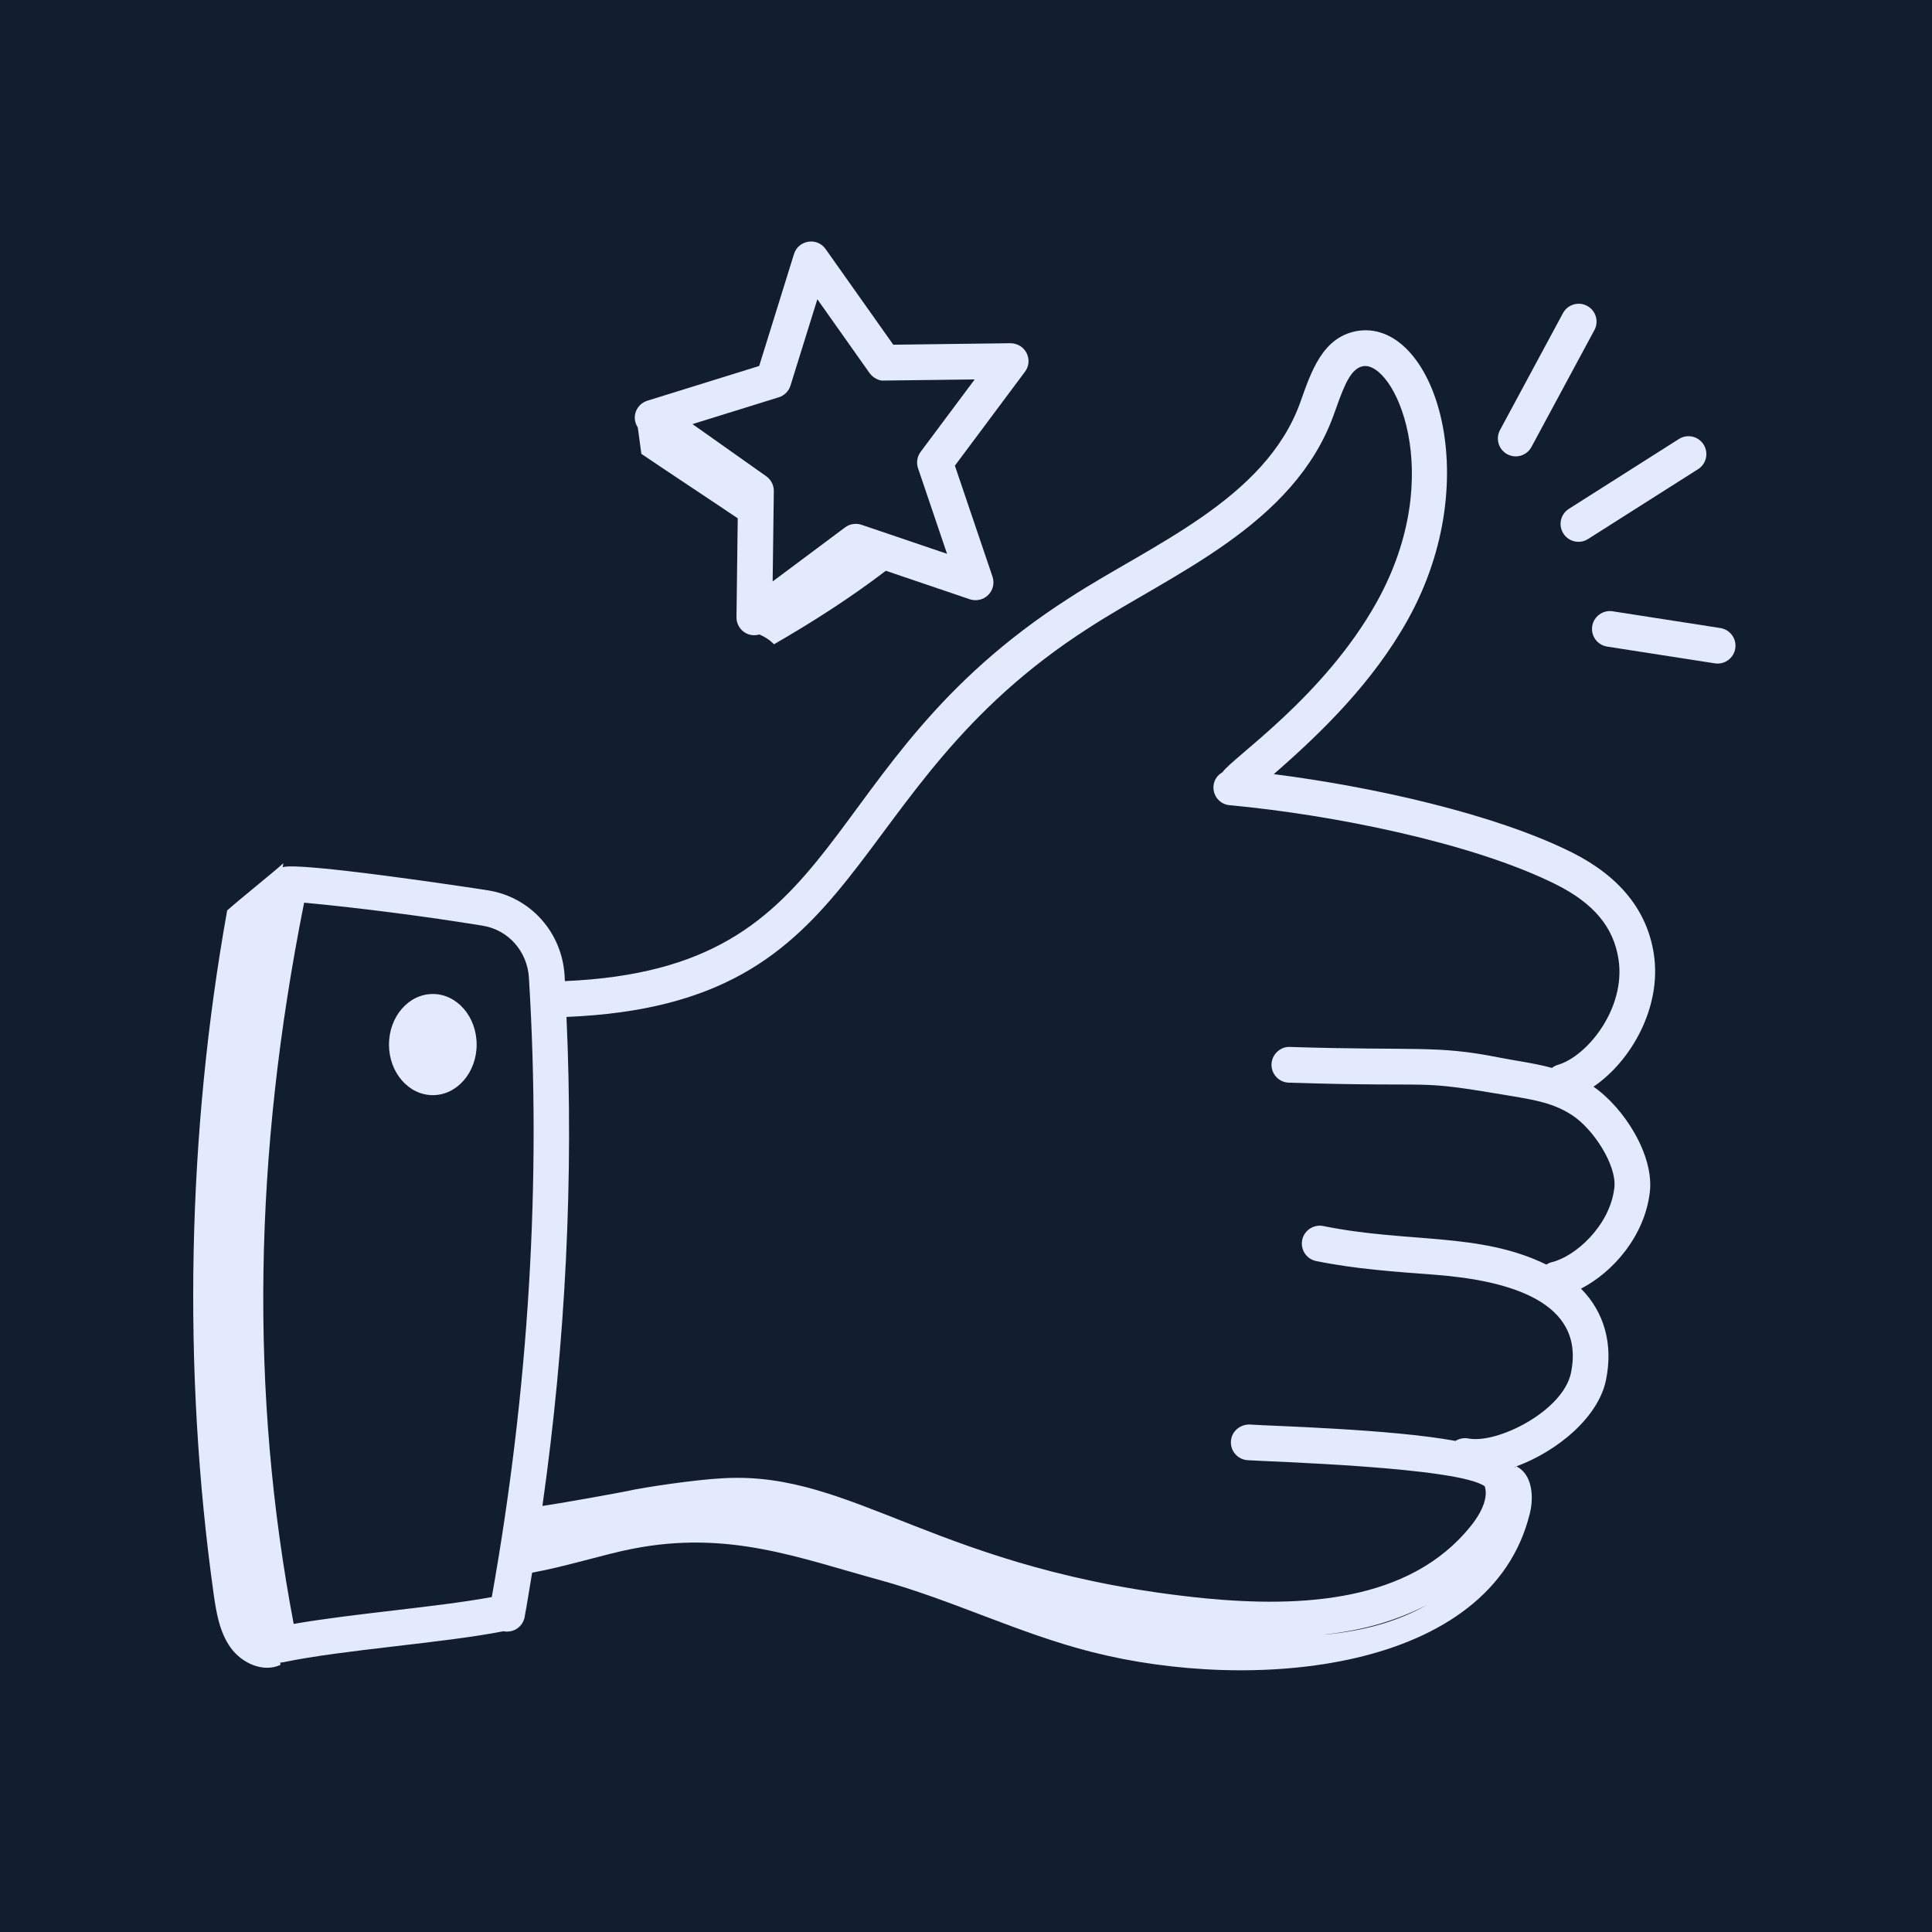
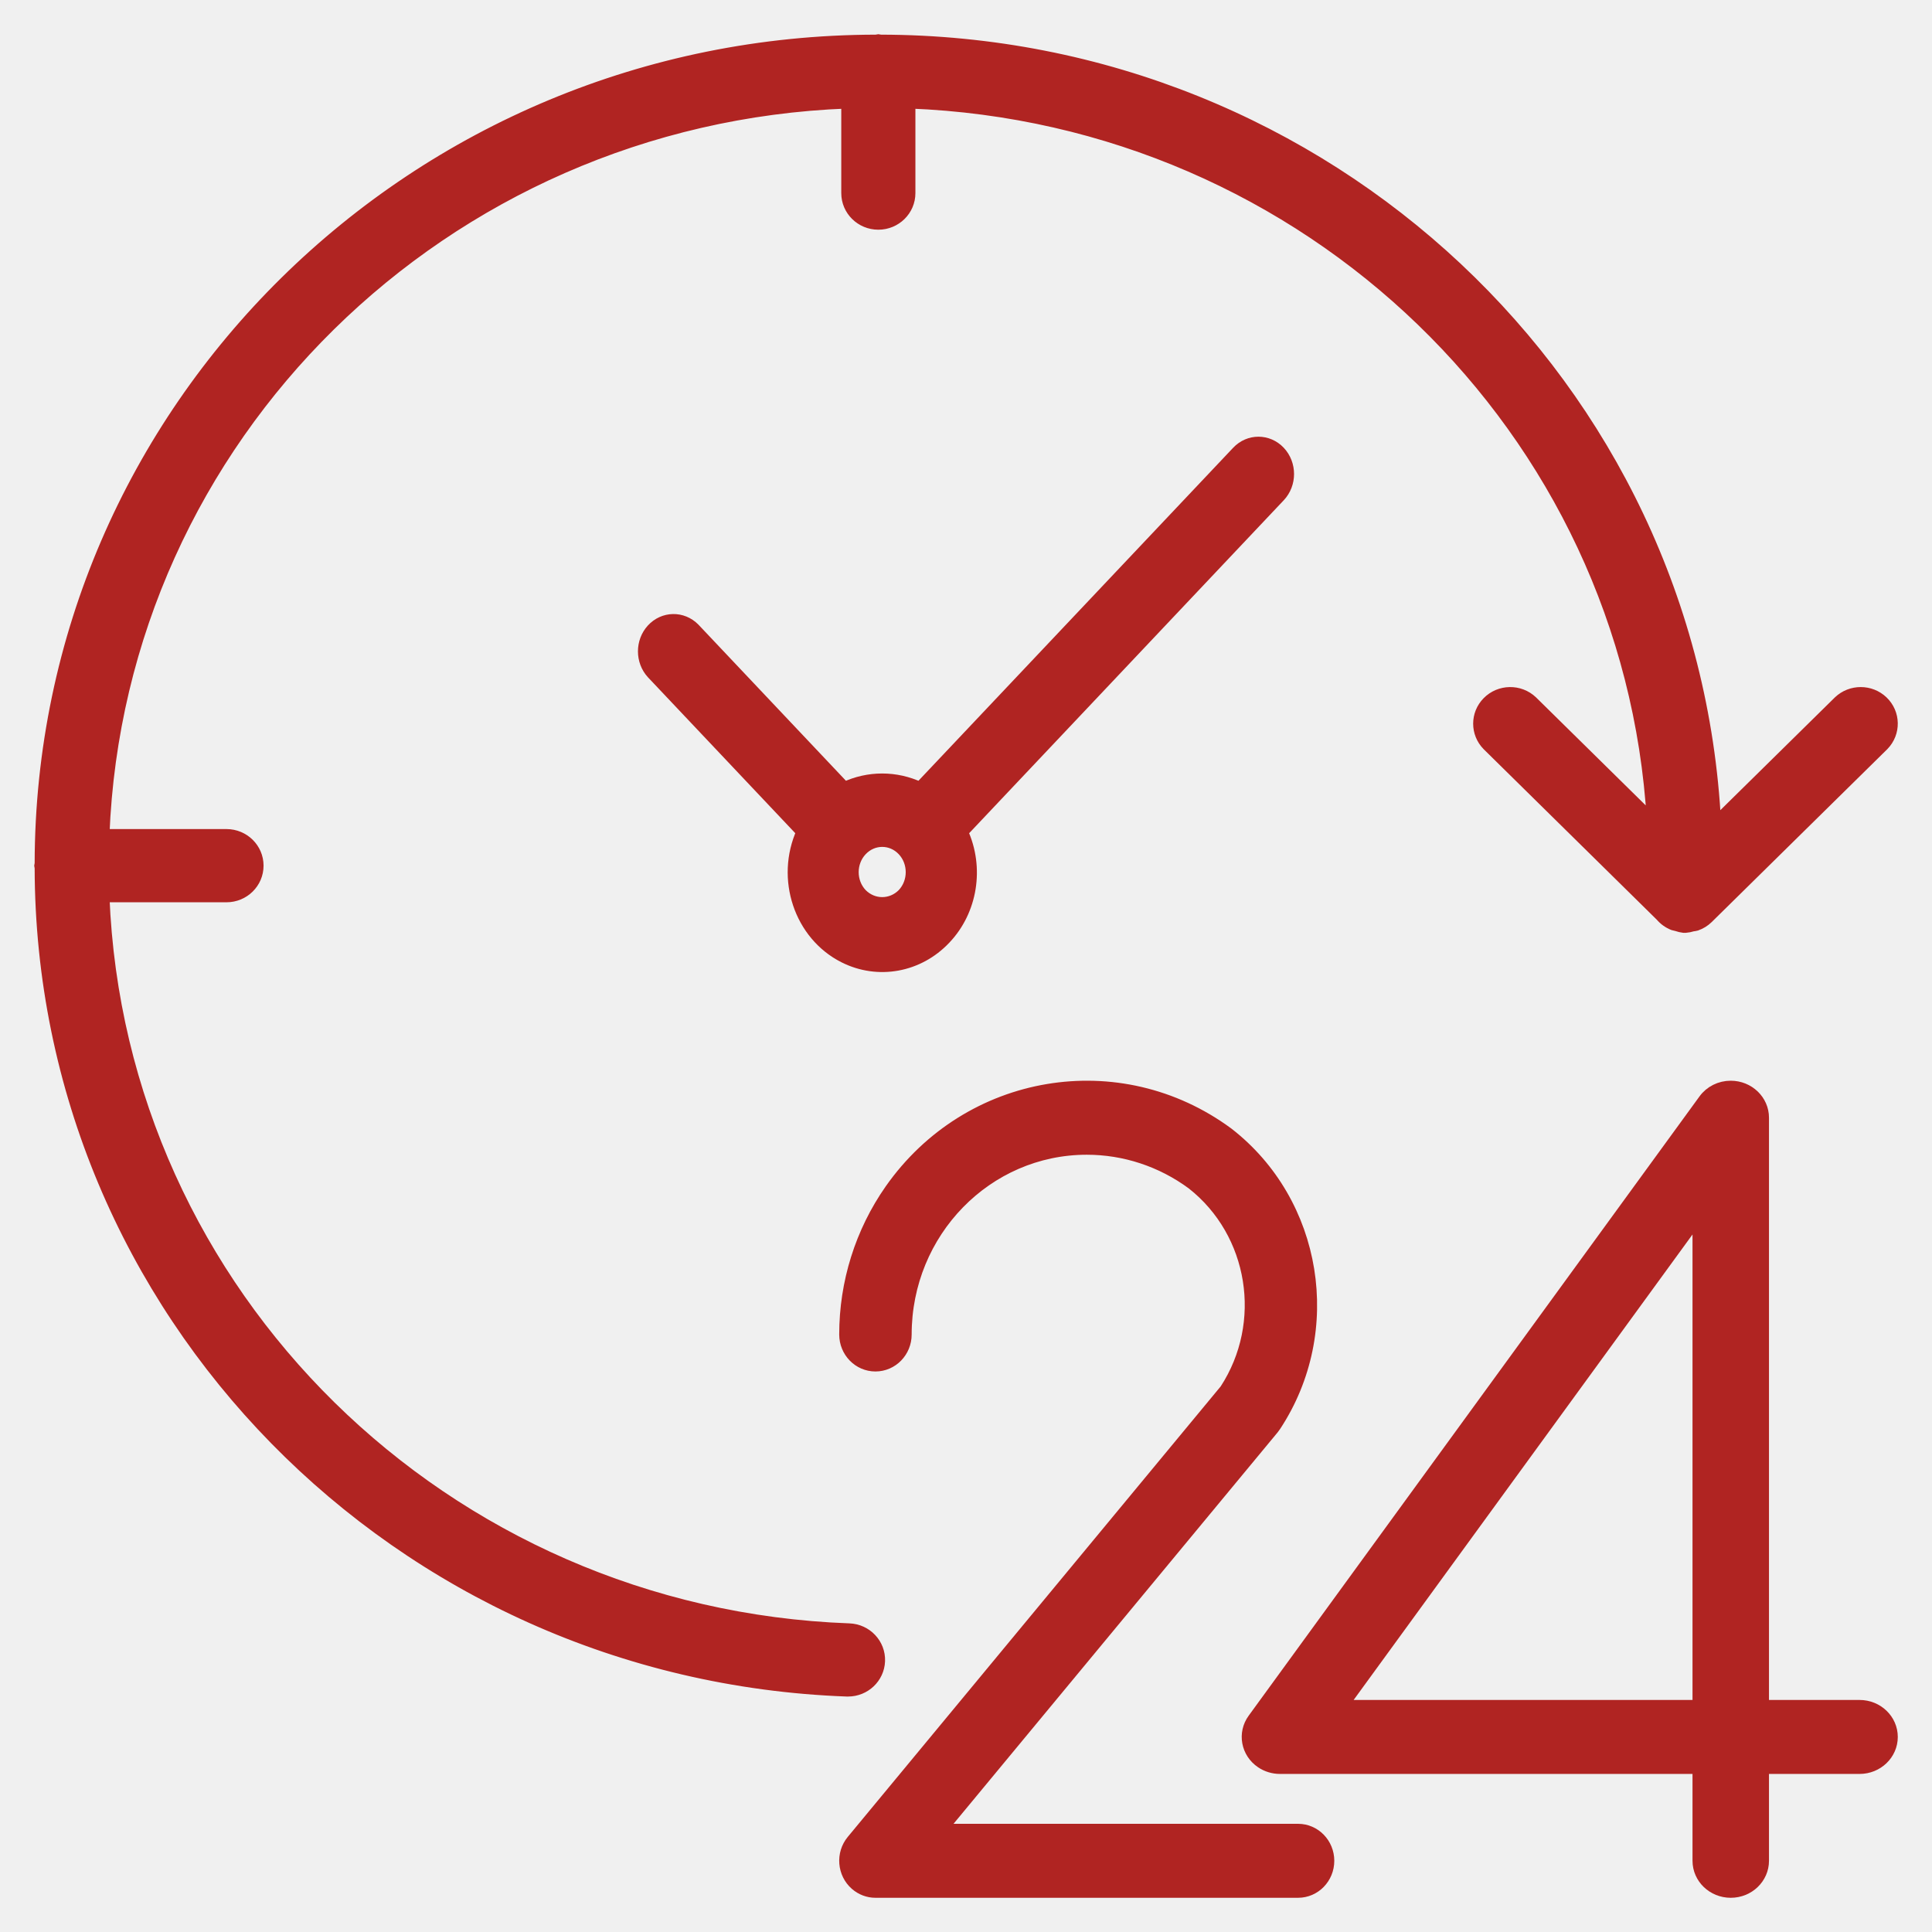
- <svg xmlns="http://www.w3.org/2000/svg" width="80" height="80" viewBox="0 0 80 80" fill="none">
-   <rect width="80" height="80" fill="#F5F5F5" />
-   <g id="ÐÐ»Ð°Ð²Ð½Ð°Ñ" clip-path="url(#clip0_1_763)">
-     <rect width="1440" height="18336" transform="translate(-844 -10664)" fill="white" />
-     <g id="ÐÑÐµÐ¸Ð¼ÑÑÐµÑÑÐ²Ð°">
-       <g id="Ð¤Ð¾Ð½">
-         <rect id="Rectangle 116" x="-844" y="-336" width="1440" height="544" fill="#121E2D" />
-       </g>
-       <g id="ÐÐ°ÑÑÐ¾ÑÐºÐ¸">
-         <g id="6">
-           <g id="SVG">
-             <path id="Vector" d="M68.482 39.506C68.208 37.703 67.067 36.288 65.091 35.298C61.919 33.713 56.888 32.583 52.744 32.055C54.757 30.305 56.855 28.243 58.297 25.656C61.609 19.705 59.313 13.132 56.161 13.712C54.756 13.98 54.291 15.393 53.839 16.668C52.386 20.703 47.629 22.578 44.272 24.763C33.394 31.731 35.403 40.108 23.39 40.626C23.385 40.549 23.384 40.47 23.379 40.393C23.268 38.605 21.973 37.157 20.228 36.871C19.618 36.771 12.28 35.663 11.704 35.912C11.716 35.856 11.723 35.799 11.735 35.744C11.176 36.24 9.966 37.202 9.407 37.699C7.752 46.915 7.548 56.702 8.843 65.975C8.953 66.76 9.086 67.577 9.547 68.222C10.008 68.867 10.9 69.276 11.617 68.937C11.611 68.906 11.607 68.874 11.601 68.844C11.643 68.842 11.685 68.84 11.726 68.831C14.219 68.309 18.334 68.04 20.856 67.545C20.859 67.546 20.861 67.548 20.865 67.549C20.909 67.558 20.954 67.561 20.999 67.561C21.348 67.561 21.66 67.312 21.725 66.954C21.837 66.343 21.932 65.732 22.034 65.121C23.407 64.873 25.054 64.353 26.16 64.138C30.148 63.345 33.064 64.506 36.415 65.422C39.398 66.238 42.202 67.645 45.207 68.405C51.829 70.096 61.732 69.277 63.349 62.663C63.524 61.951 63.438 61.038 62.791 60.719C64.479 60.094 66.175 58.7 66.498 57.156C66.809 55.662 66.429 54.332 65.466 53.36C66.804 52.67 68.101 51.176 68.316 49.365C68.497 47.833 67.247 45.869 65.983 44.998C67.544 43.939 68.816 41.701 68.482 39.506ZM12.161 67.243C10.344 57.671 10.495 47.884 12.593 37.378C14.77 37.579 17.64 37.947 19.989 38.331C21.048 38.505 21.834 39.39 21.901 40.484C22.421 48.889 21.899 57.515 20.364 66.13C18.111 66.547 14.639 66.809 12.161 67.243ZM54.763 67.694C56.212 67.534 57.58 67.224 59.081 66.463C57.953 67.089 56.625 67.529 54.763 67.694ZM62.752 60.781C62.744 60.768 62.739 60.755 62.731 60.742C62.739 60.74 62.747 60.736 62.754 60.733C62.755 60.749 62.751 60.765 62.752 60.781ZM64.24 52.268C64.162 52.286 64.094 52.324 64.029 52.363C61.264 51.012 58.328 51.484 54.793 50.767C54.397 50.687 54.002 50.944 53.921 51.346C53.84 51.746 54.1 52.137 54.5 52.218C56.141 52.55 57.722 52.656 59.424 52.785C62.442 53.019 65.67 53.878 65.049 56.854C64.722 58.422 62.002 59.802 60.794 59.563C60.604 59.528 60.42 59.572 60.267 59.665C57.587 59.171 52.635 59.05 51.762 58.987C51.356 58.969 51 59.264 50.97 59.671C50.94 60.078 51.247 60.433 51.654 60.463C52.453 60.522 60.406 60.747 61.482 61.547C61.678 62.175 61.099 62.949 60.905 63.185C58.383 66.341 53.912 66.567 49.894 66.183C38.827 65.073 35.418 60.908 29.971 61.209C28.826 61.261 26.609 61.595 26.022 61.731L26.023 61.733C25.7 61.798 23.549 62.196 22.46 62.358C23.424 55.557 23.758 48.772 23.457 42.109C36.249 41.587 34.515 32.771 45.075 26.006C48.499 23.778 53.574 21.771 55.229 17.172L55.339 16.866C55.672 15.93 55.945 15.259 56.434 15.165C57.698 14.925 59.973 19.601 57.005 24.936C54.815 28.864 51.016 31.382 50.622 31.976C49.977 32.349 50.215 33.278 50.917 33.342C55.159 33.733 60.983 34.899 64.429 36.622C65.993 37.404 66.817 38.391 67.02 39.728C67.327 41.748 65.73 43.738 64.503 44.095C64.413 44.121 64.334 44.166 64.263 44.22C63.498 44.013 62.816 43.936 62.052 43.785C59.464 43.27 58.658 43.518 53.413 43.352C53.022 43.328 52.663 43.66 52.65 44.068C52.638 44.476 52.958 44.818 53.367 44.831C60.016 45.039 58.314 44.664 62.61 45.388C63.574 45.552 64.335 45.681 65.092 46.173C65.975 46.746 66.958 48.251 66.846 49.191C66.659 50.774 65.202 52.05 64.24 52.268Z" fill="#E2EAFC" />
-             <path id="Vector_2" d="M63.414 18.508L66.021 13.668C66.215 13.308 66.081 12.86 65.72 12.666C65.36 12.472 64.912 12.608 64.719 12.967L62.112 17.807C61.919 18.167 62.053 18.615 62.413 18.809C62.773 19.003 63.221 18.867 63.414 18.508Z" fill="#E2EAFC" />
-             <path id="Vector_3" d="M70.541 18.406C70.323 18.062 69.867 17.958 69.52 18.178L64.963 21.071C64.618 21.29 64.516 21.747 64.736 22.092C64.954 22.436 65.411 22.539 65.757 22.32L70.314 19.427C70.659 19.208 70.761 18.751 70.541 18.406Z" fill="#E2EAFC" />
-             <path id="Vector_4" d="M71.237 26.006L66.775 25.312C66.371 25.25 65.993 25.526 65.93 25.93C65.868 26.333 66.144 26.711 66.548 26.774L71.009 27.468C71.422 27.53 71.792 27.247 71.854 26.85C71.917 26.447 71.64 26.069 71.237 26.006Z" fill="#E2EAFC" />
-             <path id="Vector_5" d="M17.922 41.159C16.919 41.159 16.107 42.097 16.107 43.254C16.107 44.41 16.919 45.348 17.922 45.348C18.924 45.348 19.737 44.41 19.737 43.254C19.737 42.097 18.924 41.159 17.922 41.159Z" fill="#E2EAFC" />
-             <path id="Vector_6" d="M41.839 14.212L36.989 14.274L34.187 10.313C33.829 9.806 33.055 9.943 32.877 10.521L31.436 15.154L26.804 16.593C26.358 16.732 26.125 17.263 26.409 17.7C26.459 18.064 26.509 18.428 26.558 18.793C27.869 19.683 29.23 20.573 30.548 21.462L30.496 25.556C30.489 26.032 30.942 26.419 31.444 26.272C31.67 26.366 31.879 26.502 32.048 26.679C33.644 25.758 35.215 24.755 36.68 23.634L40.159 24.815C40.425 24.902 40.721 24.836 40.92 24.637C41.12 24.438 41.188 24.143 41.097 23.877L39.54 19.282L42.441 15.394C42.8 14.914 42.473 14.22 41.839 14.212ZM38.122 18.709C37.976 18.904 37.936 19.158 38.014 19.389L39.215 22.932L35.673 21.73C35.442 21.654 35.188 21.692 34.993 21.838L31.994 24.076L32.042 20.335C32.045 20.091 31.928 19.862 31.729 19.721L28.674 17.561L32.247 16.451C32.479 16.379 32.661 16.197 32.733 15.964L33.845 12.391L36.005 15.446C36.146 15.644 36.414 15.787 36.619 15.758L40.36 15.711L38.122 18.709Z" fill="#E2EAFC" />
-           </g>
-         </g>
-       </g>
-     </g>
+ <svg xmlns="http://www.w3.org/2000/svg" width="48" height="48" viewBox="0 0 48 48" fill="none">
+   <g clip-path="url(#clip0_201_1003)">
+     <path d="M46.2 42.385H43.8V27.769C43.8 27.344 43.441 27 42.999 27C42.739 27 42.494 27.122 42.345 27.328L31.145 42.713C30.891 43.061 30.98 43.541 31.342 43.784C31.476 43.874 31.636 43.923 31.8 43.923H42.2V46.231C42.2 46.656 42.558 47 43 47C43.442 47 43.8 46.656 43.8 46.231V43.923H46.2C46.642 43.923 47 43.579 47 43.154C47 42.729 46.642 42.385 46.2 42.385ZM42.2 42.385H33.336L42.2 30.209V42.385Z" fill="#B02422" stroke="#B02422" stroke-width="0.3" />
+     <path d="M32.25 45.462H23.371L31.626 35.492C31.645 35.469 31.662 35.446 31.678 35.421C33.232 33.063 32.714 29.872 30.501 28.157C27.81 26.174 24.061 26.803 22.127 29.563C21.394 30.61 21 31.866 21 33.155C21 33.58 21.336 33.924 21.75 33.924C22.164 33.924 22.5 33.58 22.5 33.155C22.5 30.606 24.514 28.54 27 28.539C27.942 28.539 28.86 28.842 29.625 29.406C31.175 30.624 31.536 32.868 30.45 34.532L21.178 45.733C20.91 46.057 20.949 46.542 21.265 46.817C21.401 46.935 21.572 47 21.75 47H32.25C32.664 47 33 46.656 33 46.231C33 45.806 32.664 45.462 32.25 45.462Z" fill="#B02422" stroke="#B02422" stroke-width="0.3" />
+     <path d="M21.839 41.269C21.855 40.85 21.523 40.498 21.098 40.482H21.097C11.036 40.114 2.961 32.175 2.569 22.267H5.627C6.053 22.267 6.398 21.927 6.398 21.507C6.398 21.088 6.053 20.748 5.627 20.748H2.569C2.955 10.857 11.008 2.926 21.051 2.546V4.798C21.051 5.217 21.396 5.557 21.822 5.557C22.248 5.557 22.593 5.217 22.593 4.798V2.546C32.499 2.924 40.493 10.649 41.065 20.395L38.057 17.433C37.751 17.142 37.263 17.15 36.967 17.452C36.678 17.746 36.678 18.213 36.967 18.507L41.272 22.747C41.353 22.843 41.457 22.918 41.576 22.965C41.606 22.974 41.636 22.981 41.667 22.987C41.72 23.006 41.775 23.019 41.831 23.026C41.839 23.026 41.846 23.026 41.853 23.026C41.861 23.026 41.868 23.026 41.875 23.026C41.934 23.021 41.992 23.01 42.048 22.992C42.079 22.988 42.111 22.983 42.142 22.975C42.246 22.938 42.341 22.88 42.42 22.803L46.783 18.507C47.079 18.205 47.071 17.725 46.765 17.433C46.466 17.149 45.992 17.149 45.693 17.433L42.611 20.467C42.06 9.58 32.945 1.027 21.877 1.011C21.858 1.01 21.841 1 21.822 1C21.803 1 21.787 1.01 21.767 1.011C10.31 1.026 1.027 10.17 1.011 21.453C1.011 21.472 1 21.488 1 21.507C1 21.526 1.01 21.542 1.011 21.561C1.03 32.566 9.874 41.591 21.04 42H21.069C21.483 42 21.823 41.677 21.839 41.269Z" fill="#B02422" stroke="#B02422" stroke-width="0.3" />
+     <path d="M31.785 11.227C31.498 10.924 31.033 10.924 30.747 11.227L22.855 19.578C22.258 19.297 21.577 19.297 20.981 19.578L17.245 15.624C16.953 15.326 16.488 15.334 16.206 15.643C15.931 15.944 15.931 16.422 16.206 16.723L19.935 20.669C19.412 21.829 19.876 23.219 20.972 23.773C21.814 24.198 22.817 24.016 23.476 23.318C24.139 22.622 24.309 21.558 23.901 20.67L31.785 12.326C32.072 12.023 32.072 11.531 31.785 11.227ZM22.438 22.218L22.438 22.218C22.147 22.512 21.689 22.512 21.399 22.218C21.112 21.915 21.112 21.422 21.399 21.119C21.686 20.815 22.151 20.815 22.438 21.119C22.724 21.422 22.724 21.914 22.438 22.218Z" fill="#B02422" stroke="#B02422" stroke-width="0.3" />
  </g>
  <defs>
-     <clipPath id="clip0_1_763">
-       <rect width="1440" height="18336" fill="white" transform="translate(-844 -10664)" />
+     <clipPath id="clip0_201_1003">
+       <rect width="48" height="48" fill="white" />
    </clipPath>
  </defs>
</svg>
